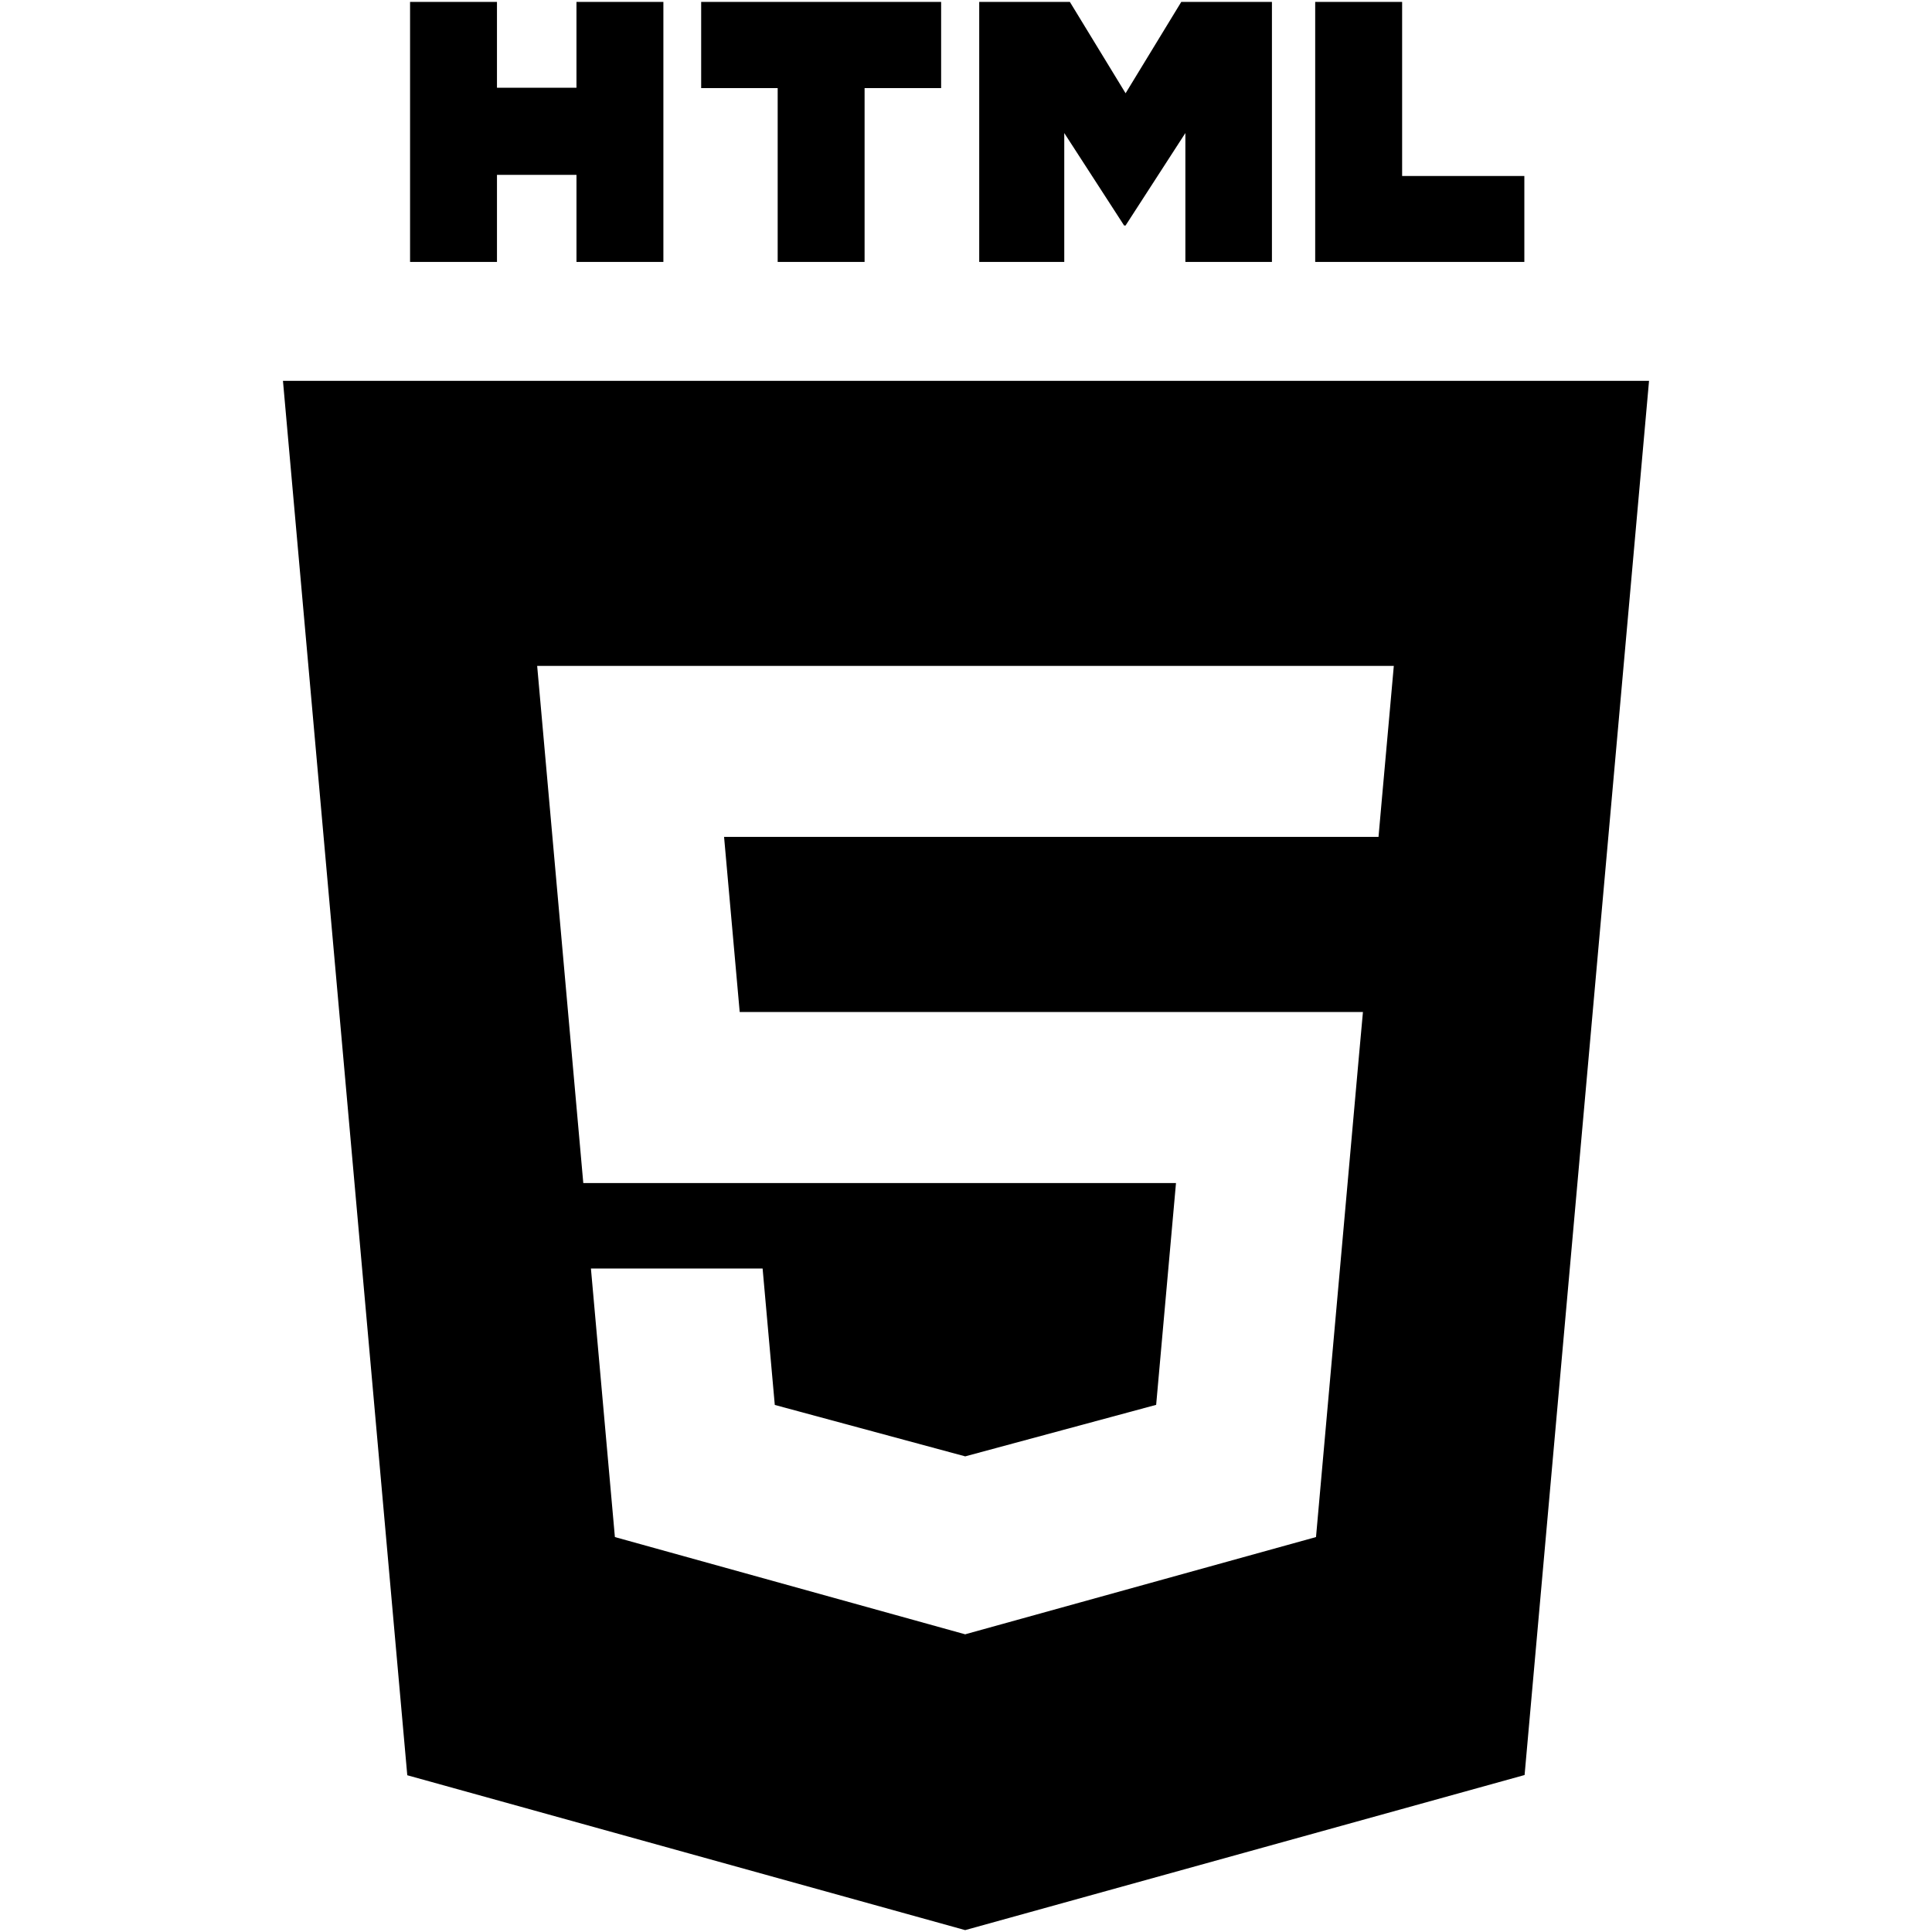
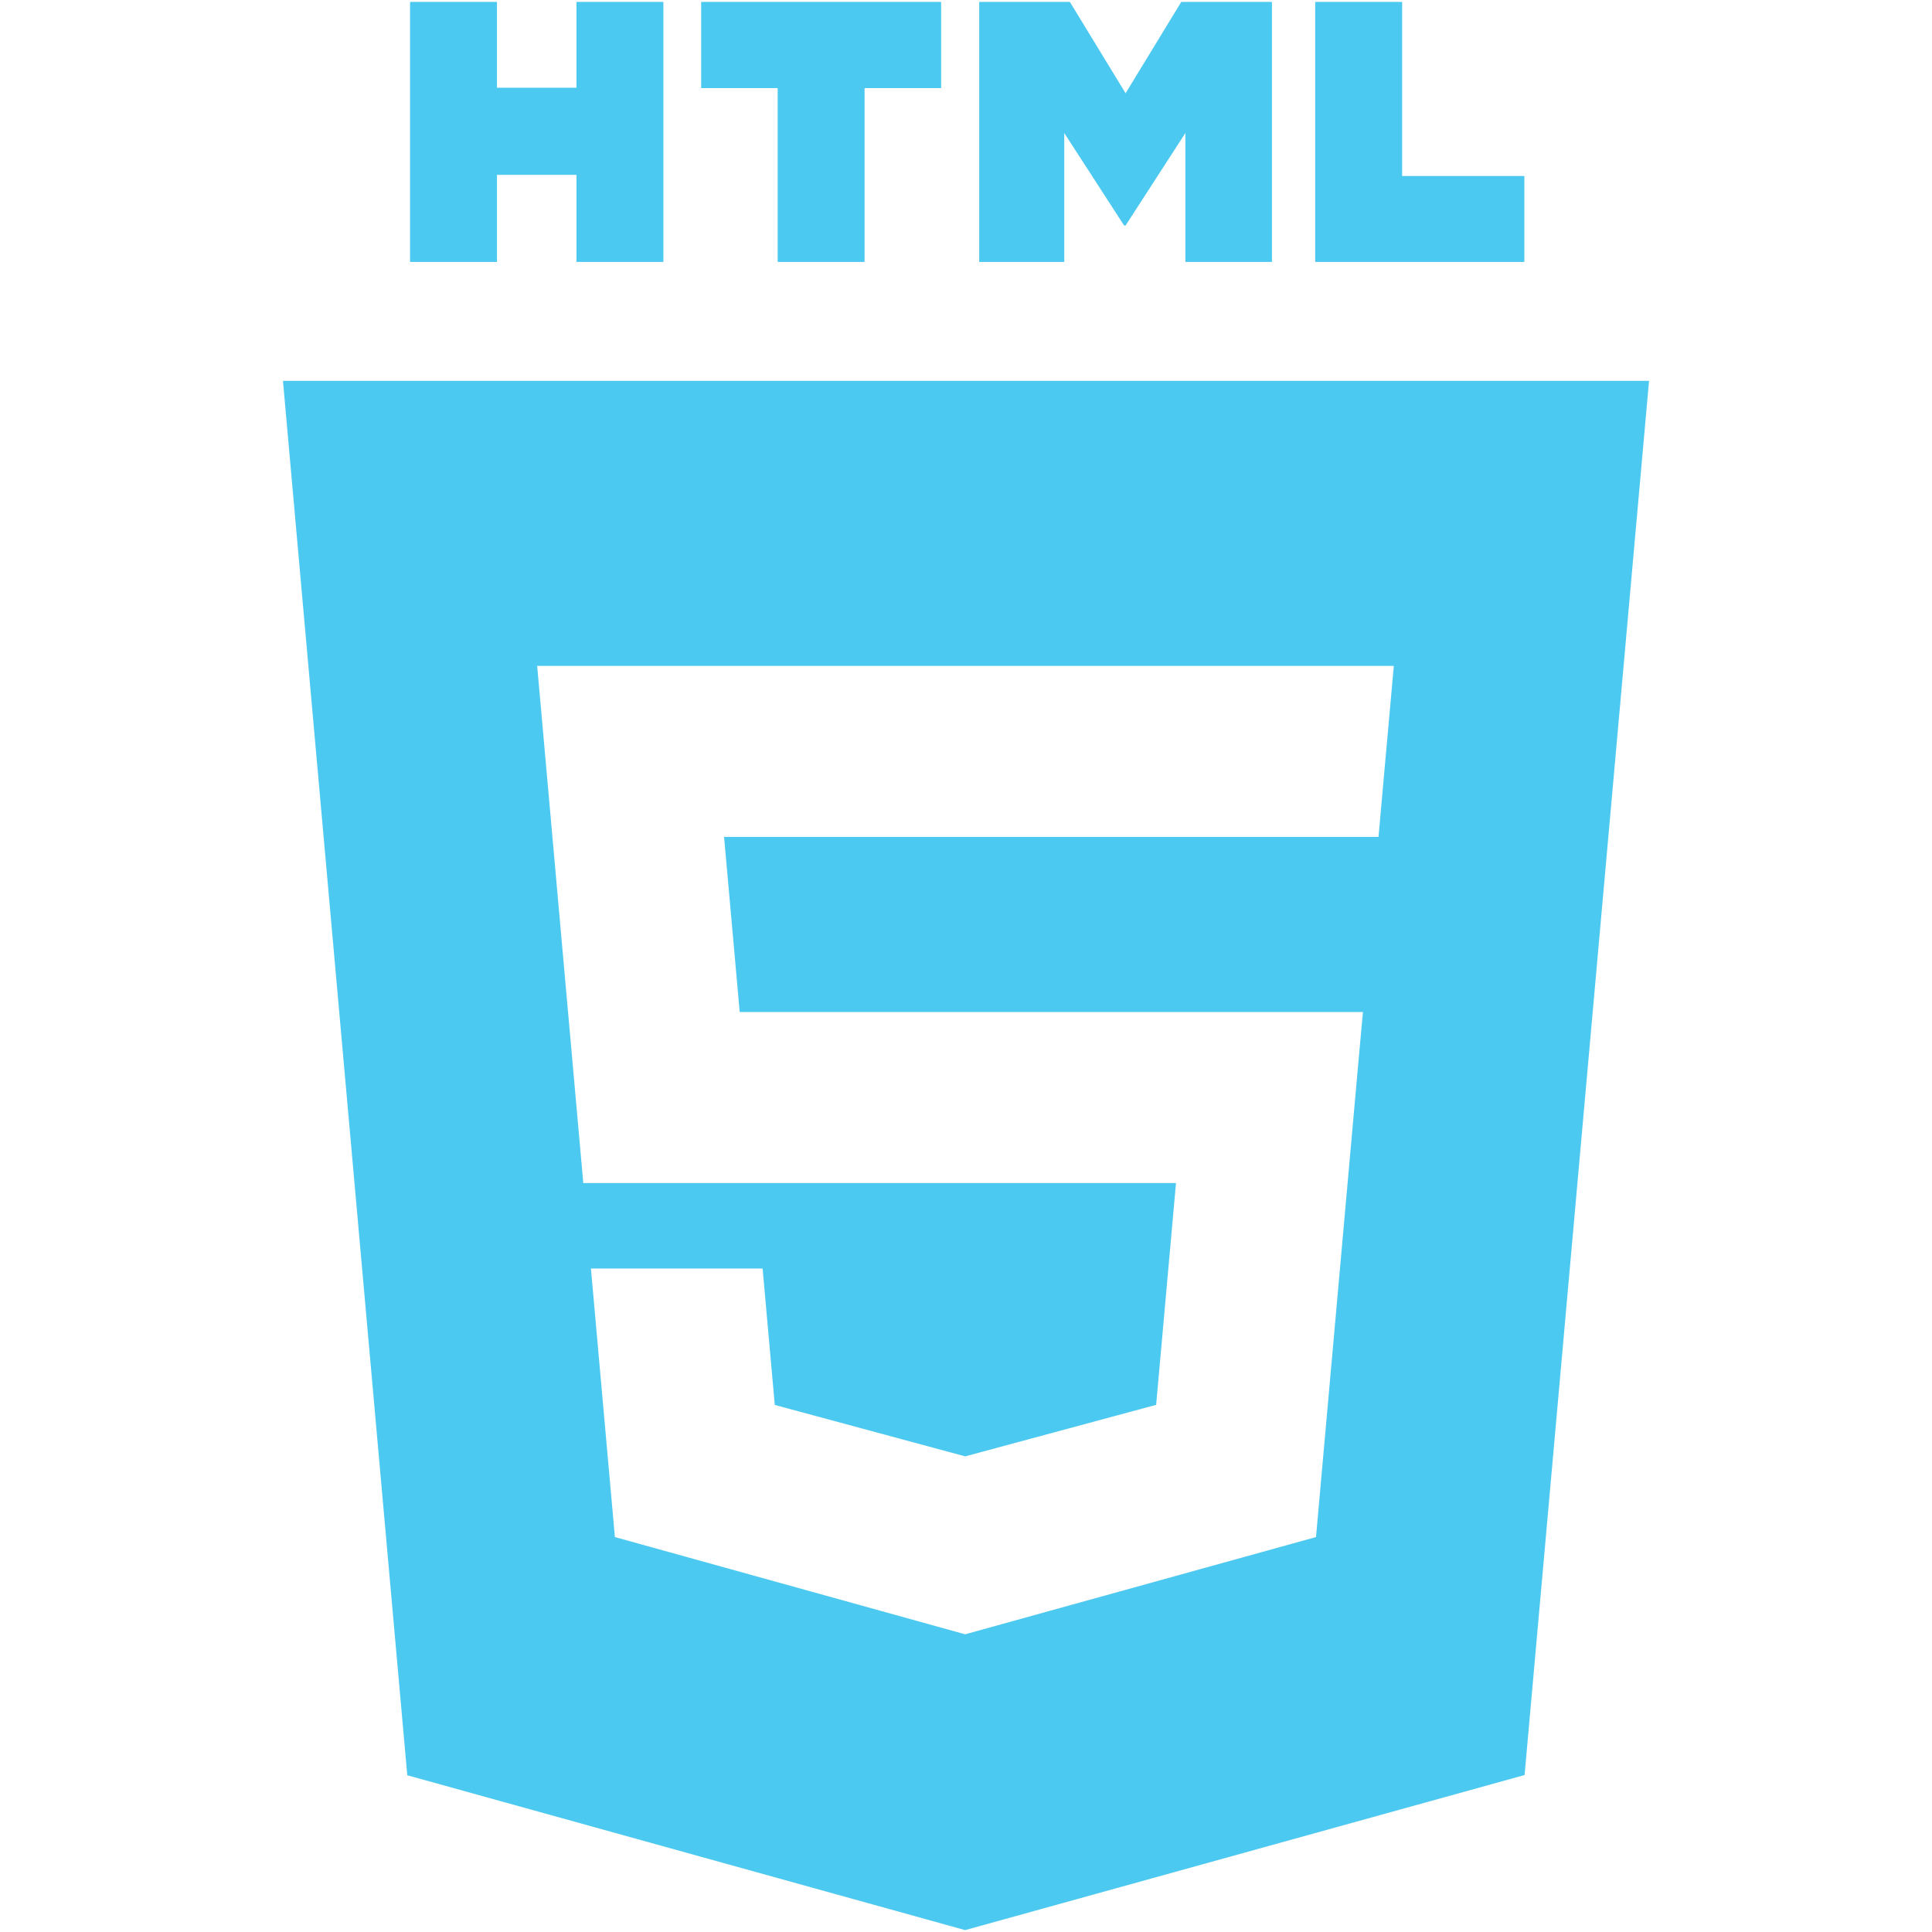
- <svg xmlns="http://www.w3.org/2000/svg" fill="#000000" version="1.1" width="800px" height="800px" viewBox="0 0 512 512" enable-background="new 0 0 512 512" xml:space="preserve">
+ <svg xmlns="http://www.w3.org/2000/svg" fill="#4CC9F0" version="1.1" width="800px" height="800px" viewBox="0 0 512 512" enable-background="new 0 0 512 512" xml:space="preserve">
  <g id="c133de6af664cd4f011a55de6b000d0b">
-     <path display="inline" d="M108.669,0.501h23.032v22.756h21.069V0.501h23.034V69.41h-23.032V46.334h-21.069V69.41h-23.032V0.501   H108.669z M206.091,23.353h-20.275V0.501h63.594v22.852h-20.285V69.41h-23.032V23.353H206.091z M259.502,0.501h24.02l14.771,24.213   l14.759-24.213h24.023V69.41h-22.938V35.256l-15.845,24.5h-0.395l-15.856-24.5V69.41h-22.539V0.501z M348.54,0.501h23.038v46.133   h32.391V69.41H348.54V0.501z M74.987,100.926l32.946,369.533l147.844,41.04L404.031,470.4l32.981-369.475H74.987z M368.289,188.62   l-2.063,22.977l-0.906,10.188h-0.149H256h-0.158h-63.956l4.142,46.407h59.814H256h92.98h12.214l-1.106,12.172l-10.65,119.32   l-0.682,7.652L256,433.045v0.008l-0.208,0.059l-92.839-25.774l-6.351-71.161h20.97h24.527l3.227,36.146l50.474,13.632l0.042-0.013   v-0.004l50.551-13.64l5.257-58.781H256h-0.158H154.578L143.439,188.62l-1.085-12.157h113.488H256h113.374L368.289,188.62z">
+     <path fill="#4CC9F0" display="inline" d="M108.669,0.501h23.032v22.756h21.069V0.501h23.034V69.41h-23.032V46.334h-21.069V69.41h-23.032V0.501   H108.669z M206.091,23.353h-20.275V0.501h63.594v22.852h-20.285V69.41h-23.032V23.353H206.091z M259.502,0.501h24.02l14.771,24.213   l14.759-24.213h24.023V69.41h-22.938V35.256l-15.845,24.5h-0.395l-15.856-24.5V69.41h-22.539V0.501z M348.54,0.501h23.038v46.133   h32.391V69.41H348.54V0.501z M74.987,100.926l32.946,369.533l147.844,41.04L404.031,470.4l32.981-369.475H74.987z M368.289,188.62   l-2.063,22.977l-0.906,10.188h-0.149H256h-0.158h-63.956l4.142,46.407h59.814H256h92.98h12.214l-1.106,12.172l-10.65,119.32   l-0.682,7.652L256,433.045v0.008l-0.208,0.059l-92.839-25.774l-6.351-71.161h20.97h24.527l3.227,36.146l50.474,13.632l0.042-0.013   v-0.004l50.551-13.64l5.257-58.781H256h-0.158H154.578L143.439,188.62l-1.085-12.157h113.488H256h113.374L368.289,188.62z">

</path>
  </g>
</svg>
